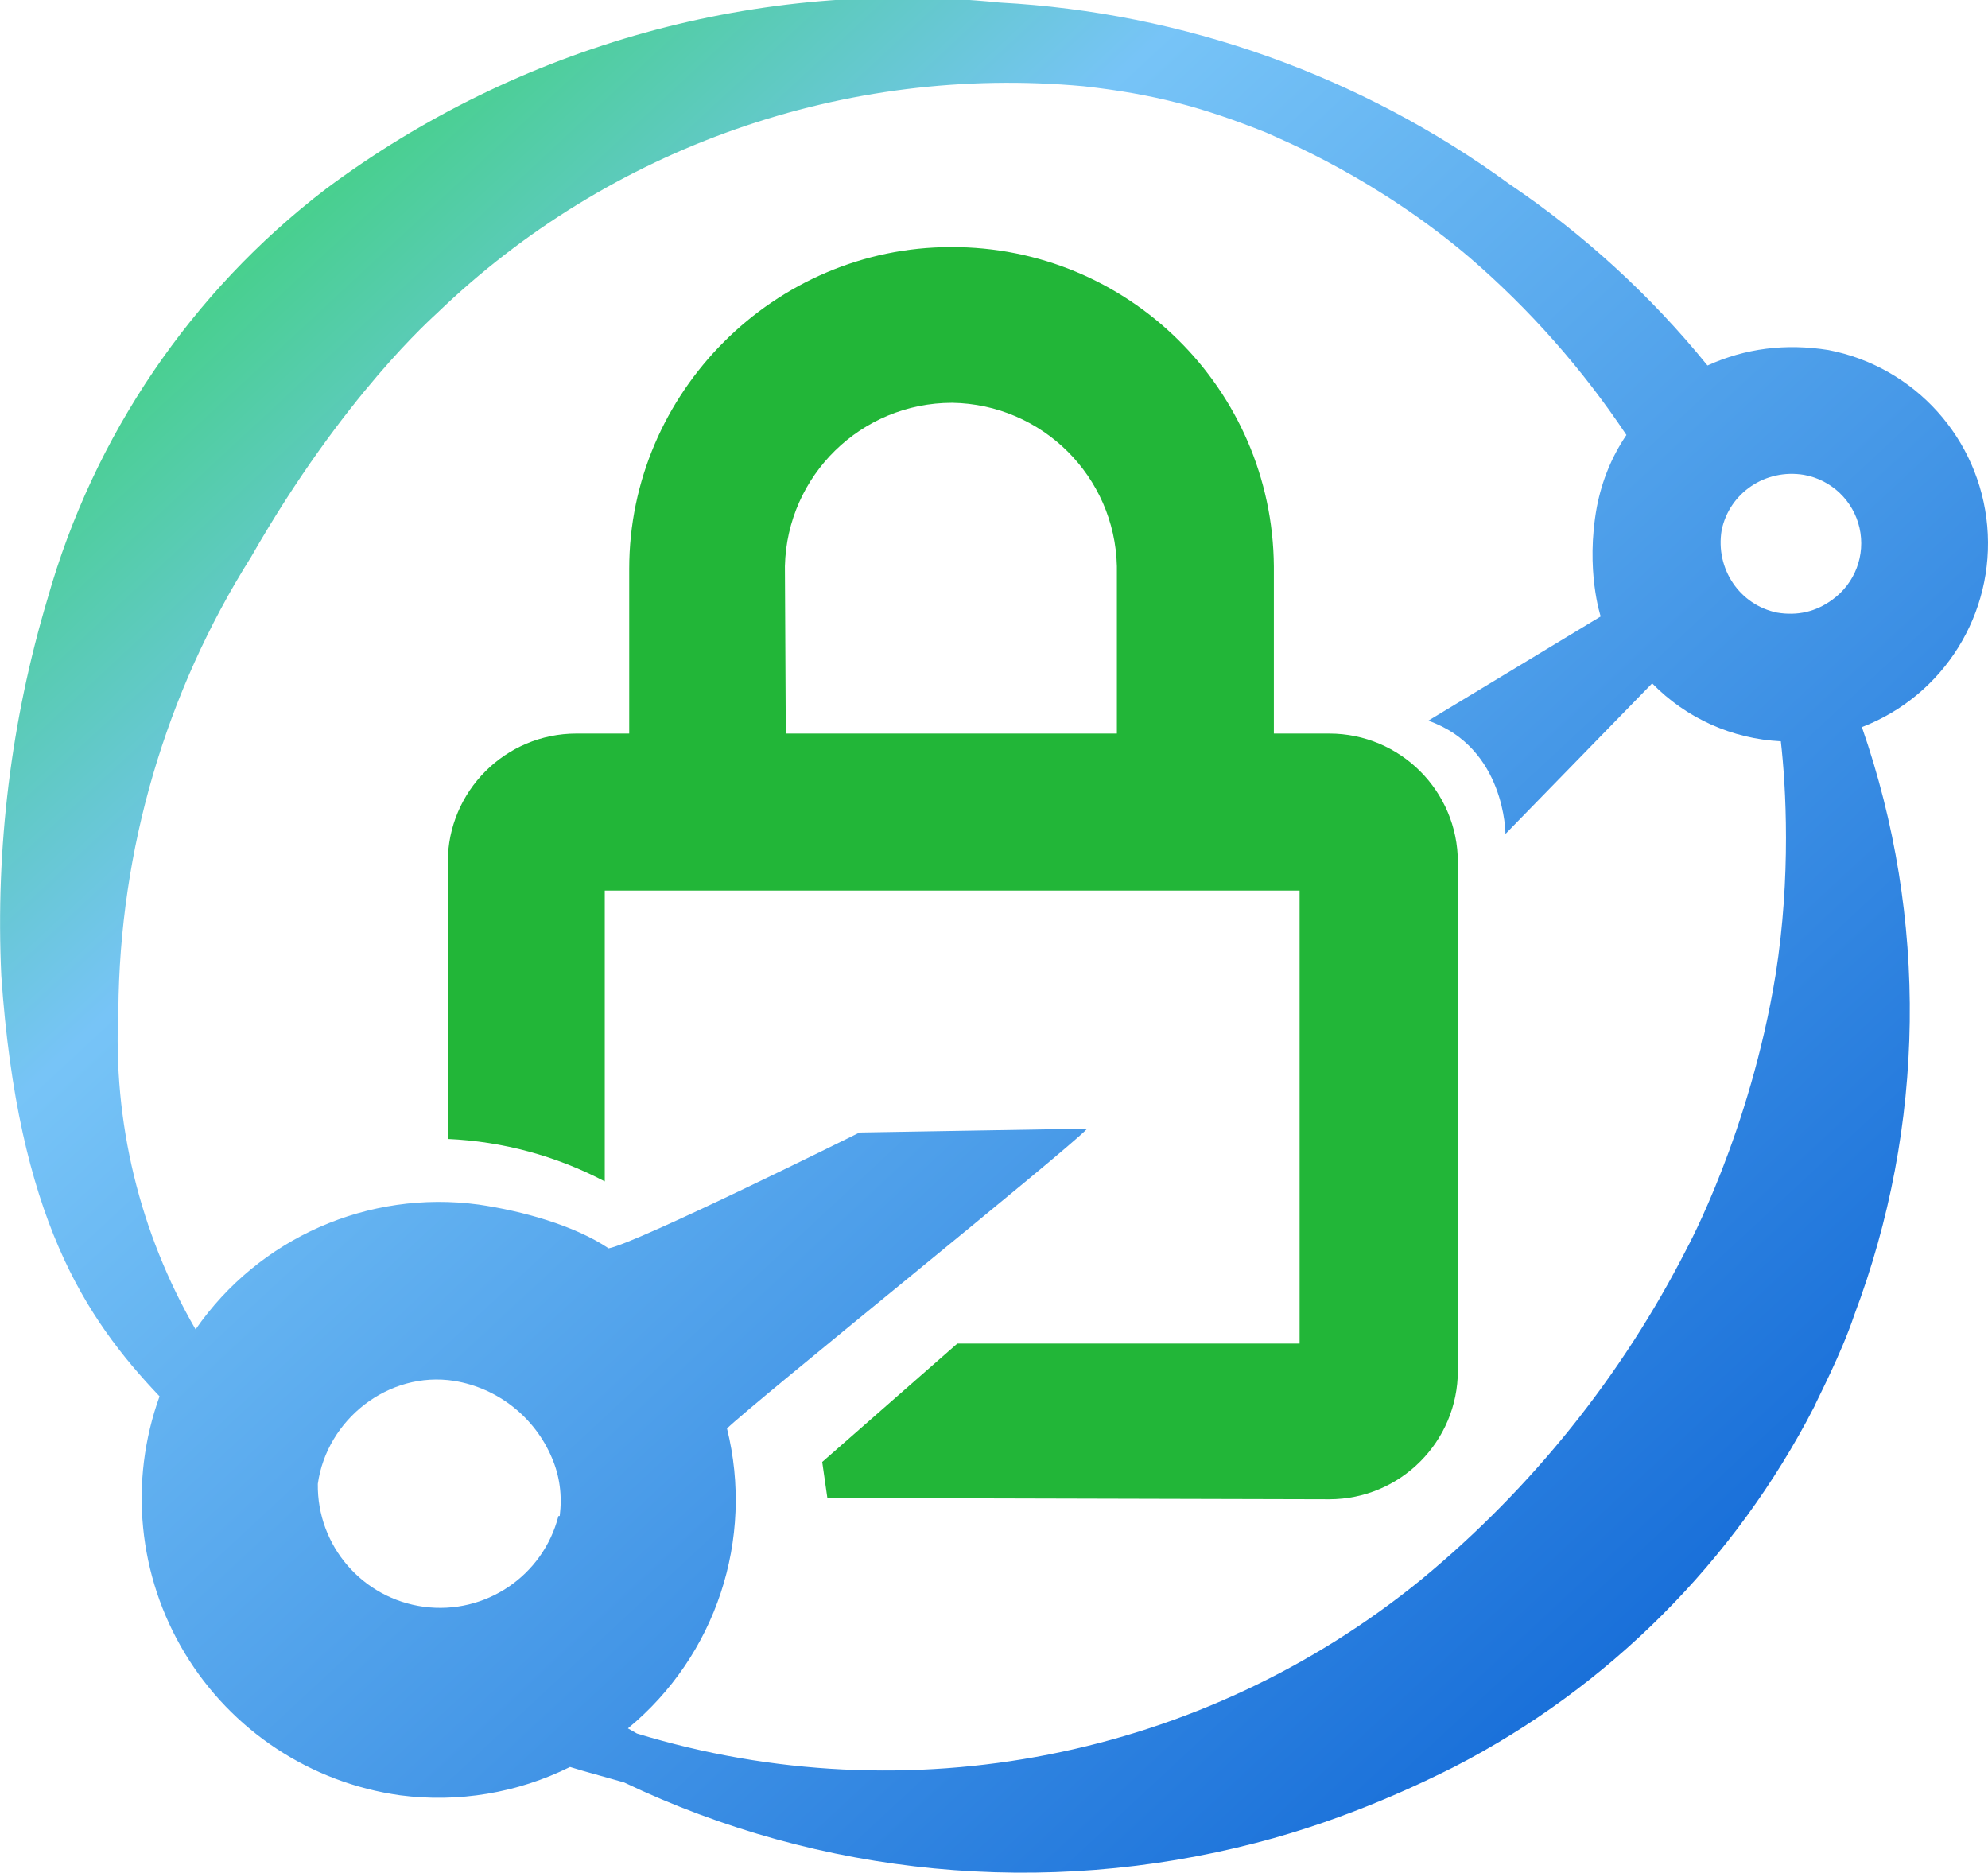
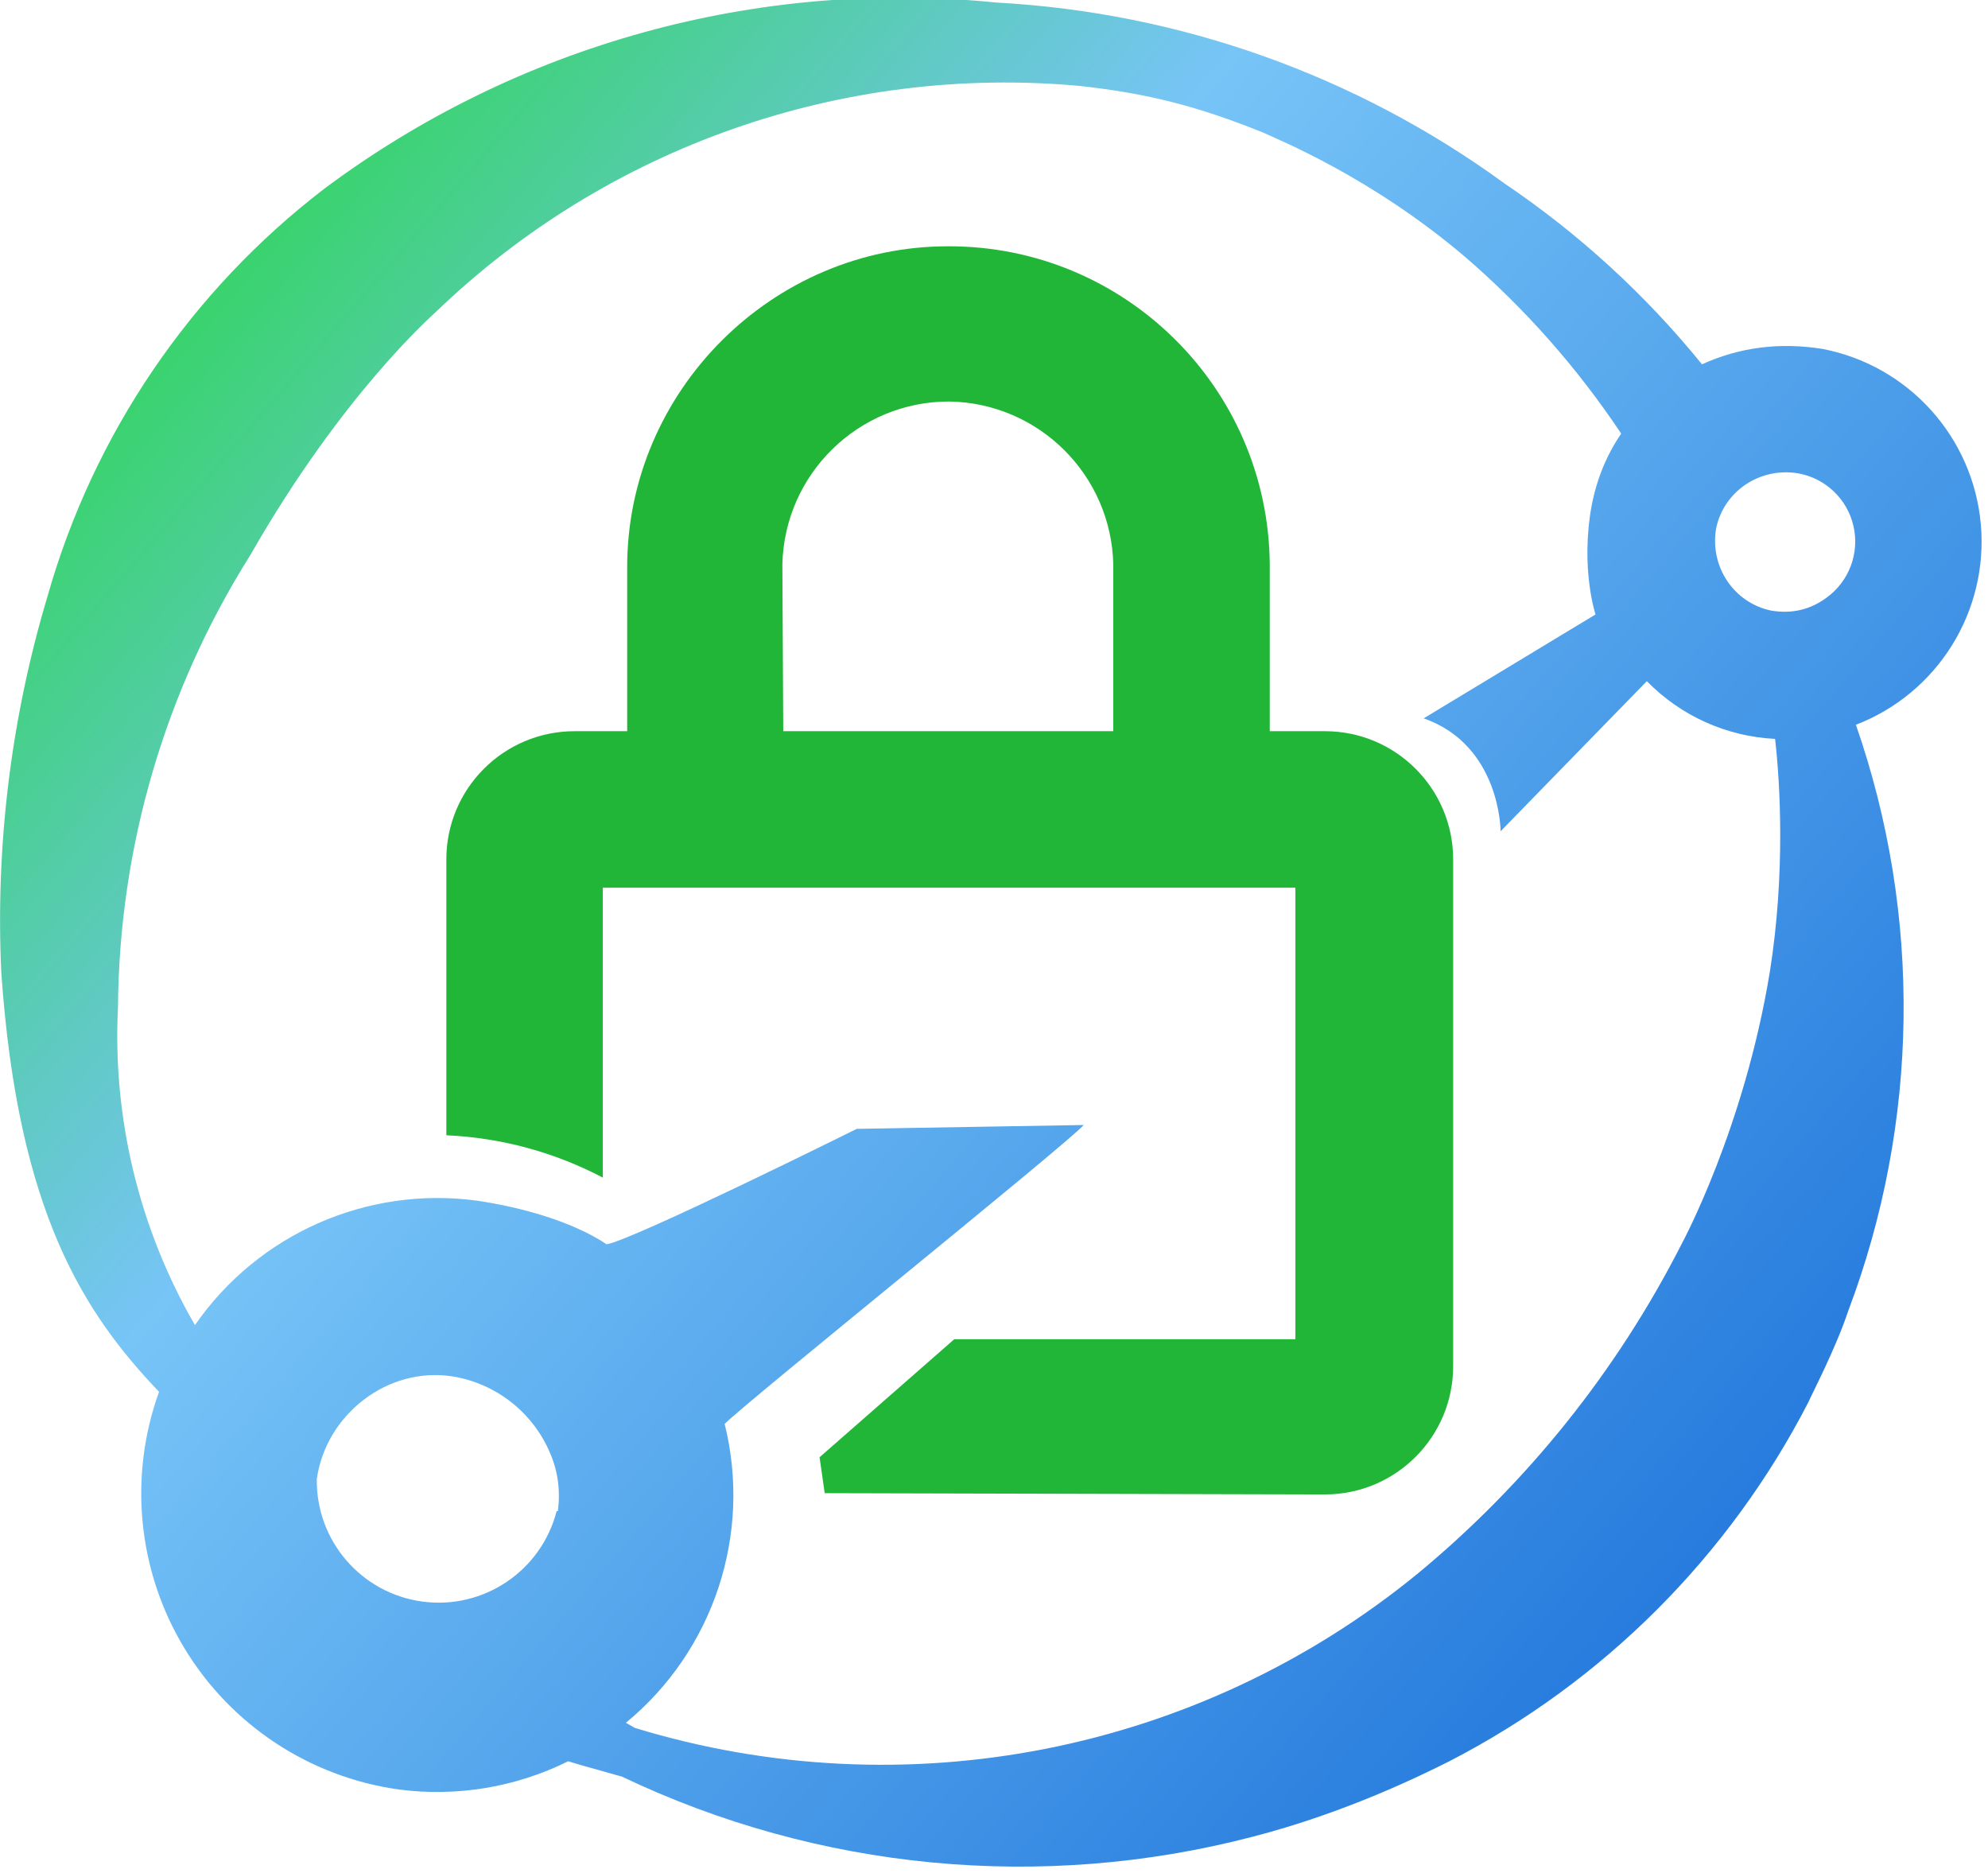
- <svg xmlns="http://www.w3.org/2000/svg" viewBox="0 0 154.5 145.5">
+ <svg xmlns="http://www.w3.org/2000/svg" viewBox="0 0 155 146">
  <defs>
-     <linearGradient id="a" x1="0%" x2="100%" y1="0%" y2="100%">
+     <linearGradient id="a" x2="1" gradientTransform="rotate(42 -7 12)scale(220)" gradientUnits="userSpaceOnUse">
      <stop stop-color="#23d93b" />
      <stop offset=".3" stop-color="#77c4f7" />
      <stop offset="1" stop-color="#0059d1" />
    </linearGradient>
  </defs>
  <path fill="url(#a)" fill-rule="evenodd" d="M12.4 108.5C6.6 102.4 1.4 94.6.1 75.8a88 88 0 0 1 3.6-29.3 61 61 0 0 1 21.6-31.8A75 75 0 0 1 77.7.2a74 74 0 0 1 39.6 14.1 71 71 0 0 1 15.4 14.1q4.4-2 9.4-1.2a15.3 15.3 0 0 1 2.6 29.3 67 67 0 0 1-.6 45.7c-1 3-2.9 6.6-3.1 7.1a65 65 0 0 1-28 28c-2 1-8 4-15.4 5.9a72 72 0 0 1-49.1-4.7l-3.2-.9-1-.3a23 23 0 0 1-13.2 2.2 23.3 23.3 0 0 1-18.7-31m114-74.7A68 68 0 0 0 114.2 20c-7.3-6.2-14.5-9.1-15.8-9.7-5-2-8.8-3-14.2-3.6A64 64 0 0 0 34 24.3c-.3.3-7.3 6.4-14.5 19A67 67 0 0 0 9.2 78.5a45 45 0 0 0 6 24.8 23 23 0 0 1 22-9.7c3.4.5 7.4 1.6 10.1 3.4 2.2-.4 19.5-9 19.5-9l17.7-.3c-1.7 1.8-26.2 21.5-28 23.3a23 23 0 0 1-7.7 23.3l.7.4a66 66 0 0 0 61-12A81 81 0 0 0 131.1 97s4.9-9 6.9-21.3c1.2-7.6.8-14.6.4-18.1a15 15 0 0 1-10-4.5L117 64.8s0-6.7-6-8.8l13.4-8.1s-1.2-3.6-.3-8.5q.6-3.1 2.3-5.6m7.4 7.4c-.5 3 1.4 5.8 4.3 6.4q2.4.4 4.3-1a5.4 5.4 0 0 0-2.2-9.7c-3-.5-5.8 1.4-6.4 4.3m-90.3 76.6q.3-2.4-.6-4.5a10 10 0 0 0-7.6-6c-5.1-.8-9.9 3-10.6 8a9.5 9.5 0 0 0 18.7 2.5" />
  <path fill="#22b638" d="M61.1 63a6 6 0 0 1-12.2 0V44.2c0-13.7 11.3-25 25-25A25 25 0 0 1 99 44v19a6 6 0 0 1-12.2 0V44A13 13 0 0 0 74 31.3 13 13 0 0 0 61 44zm39.9 41.4V69.2H47v22.6a29 29 0 0 0-12.2-3.3V67a10 10 0 0 1 10-10h58.5a10 10 0 0 1 10 10v39.5a10 10 0 0 1-10 10l-39-.1-.4-2.8 10.5-9.2z" />
</svg>
